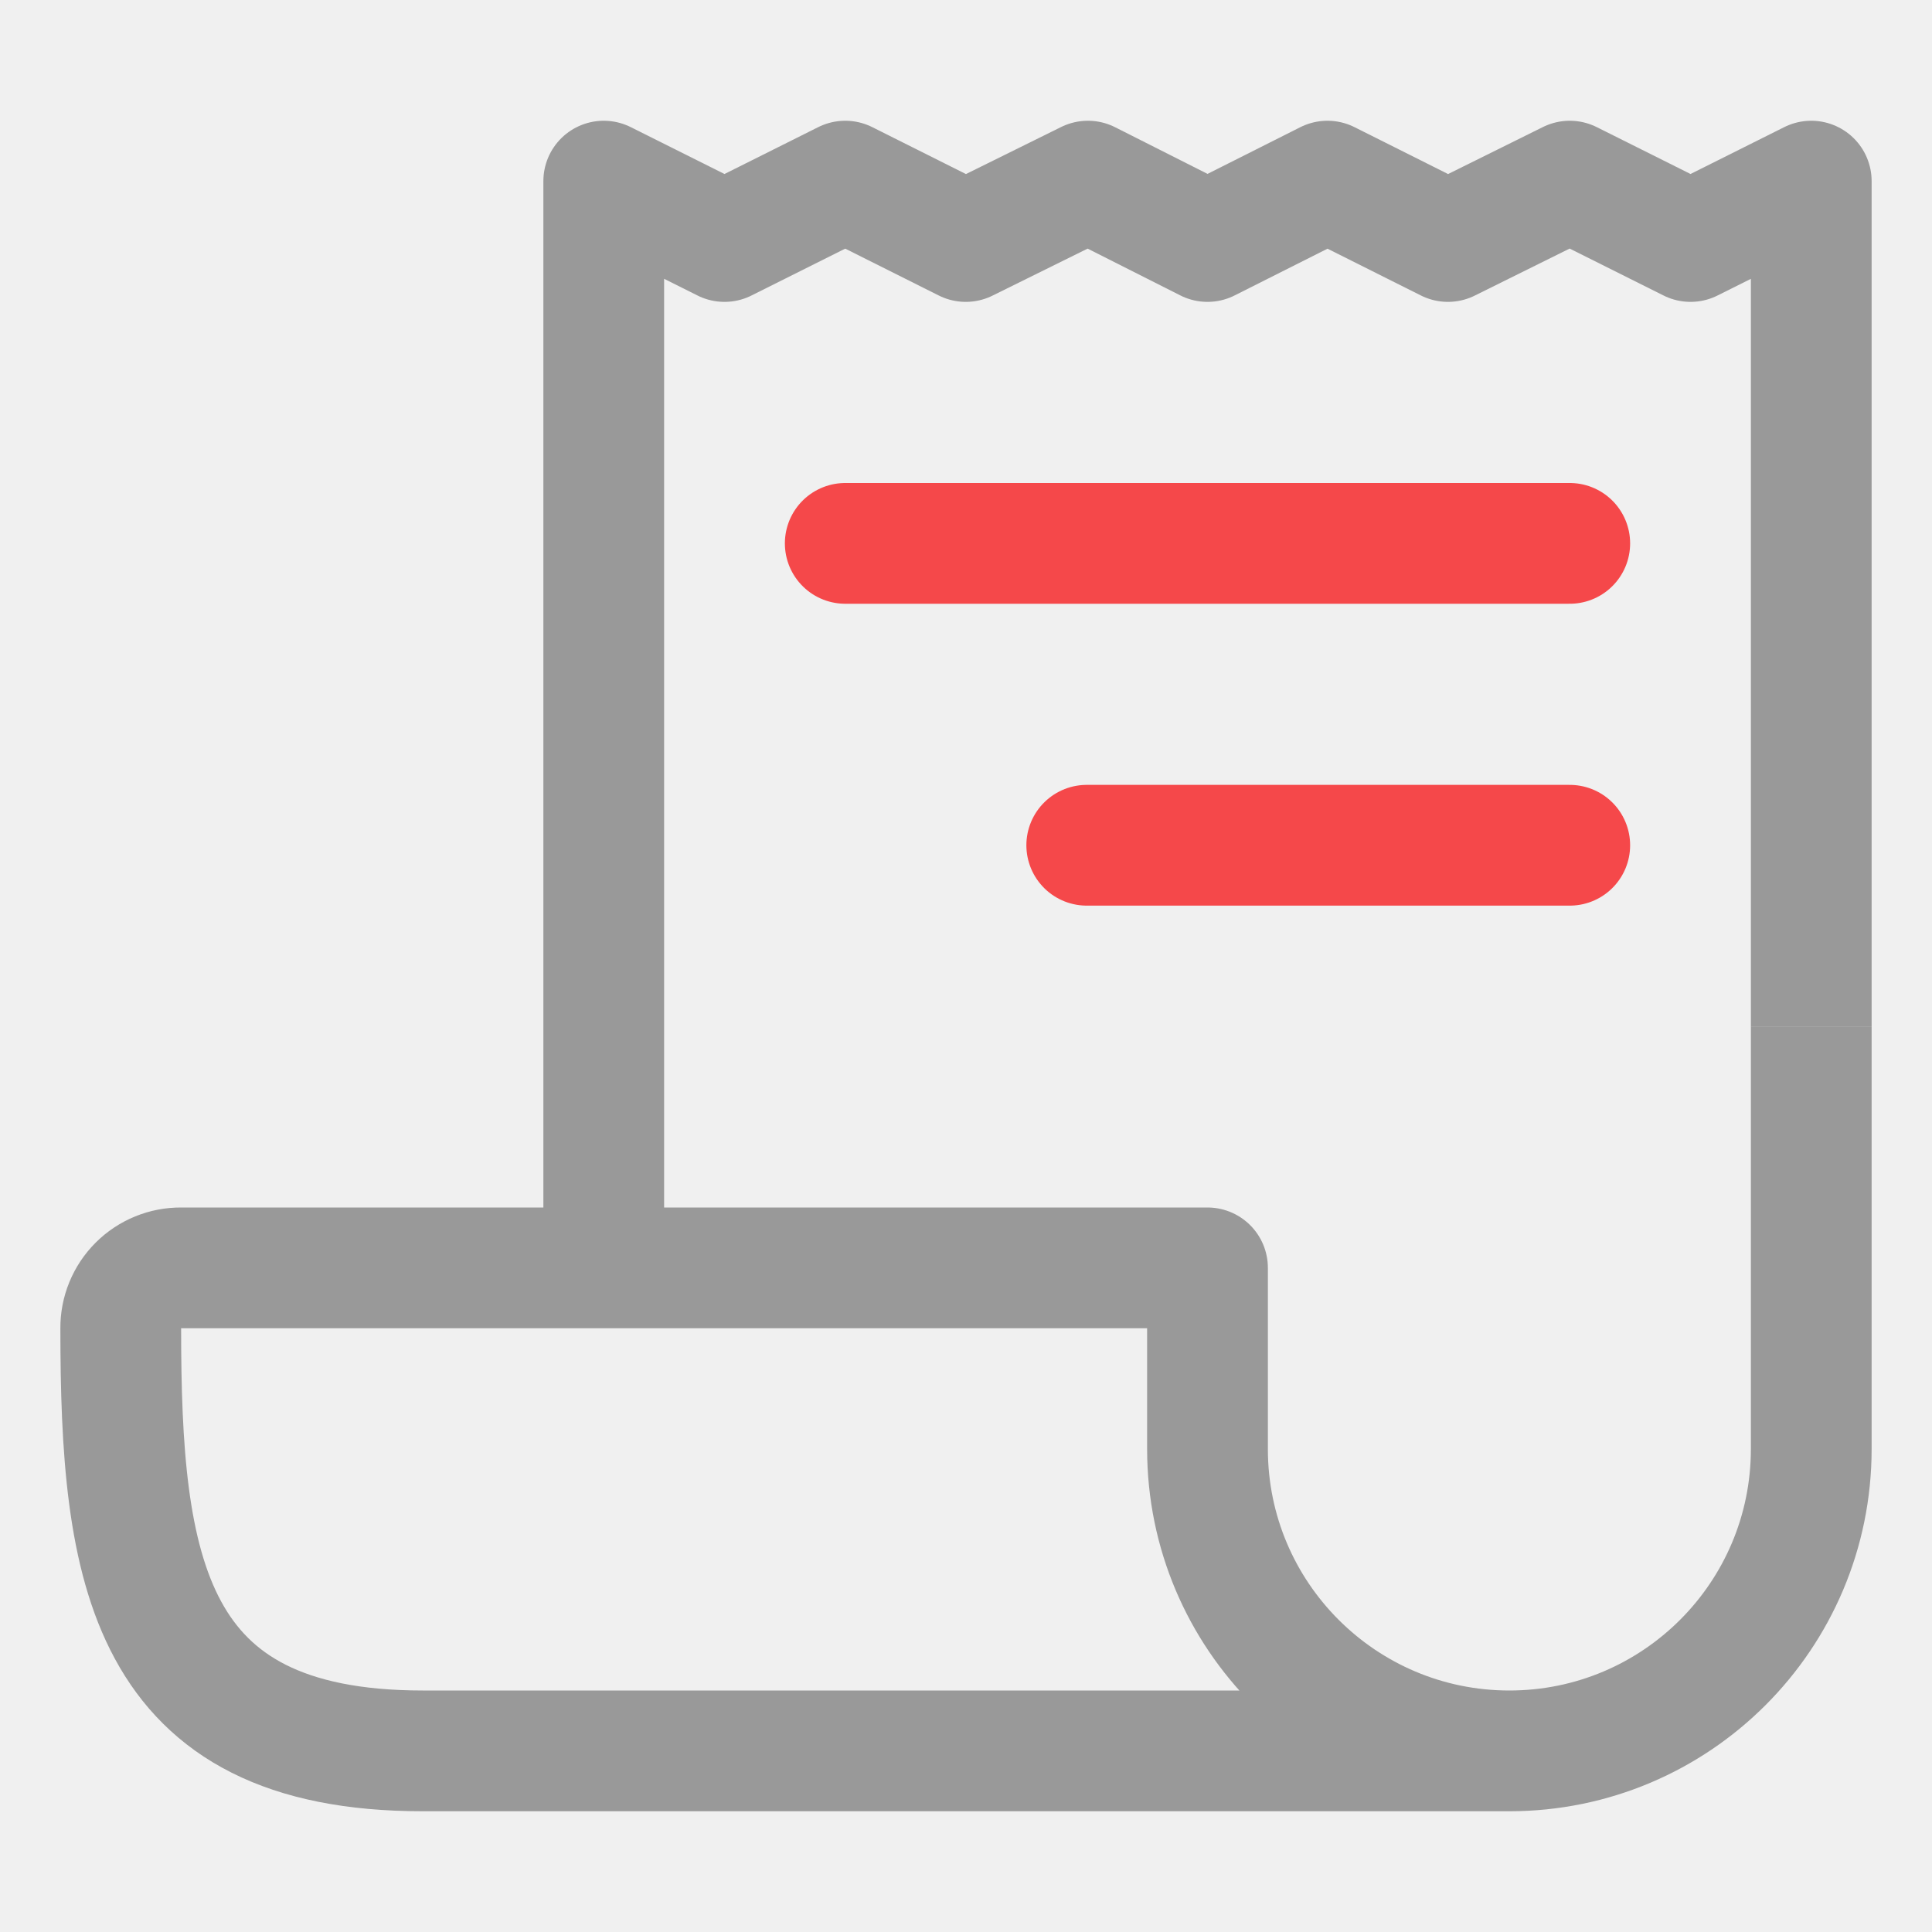
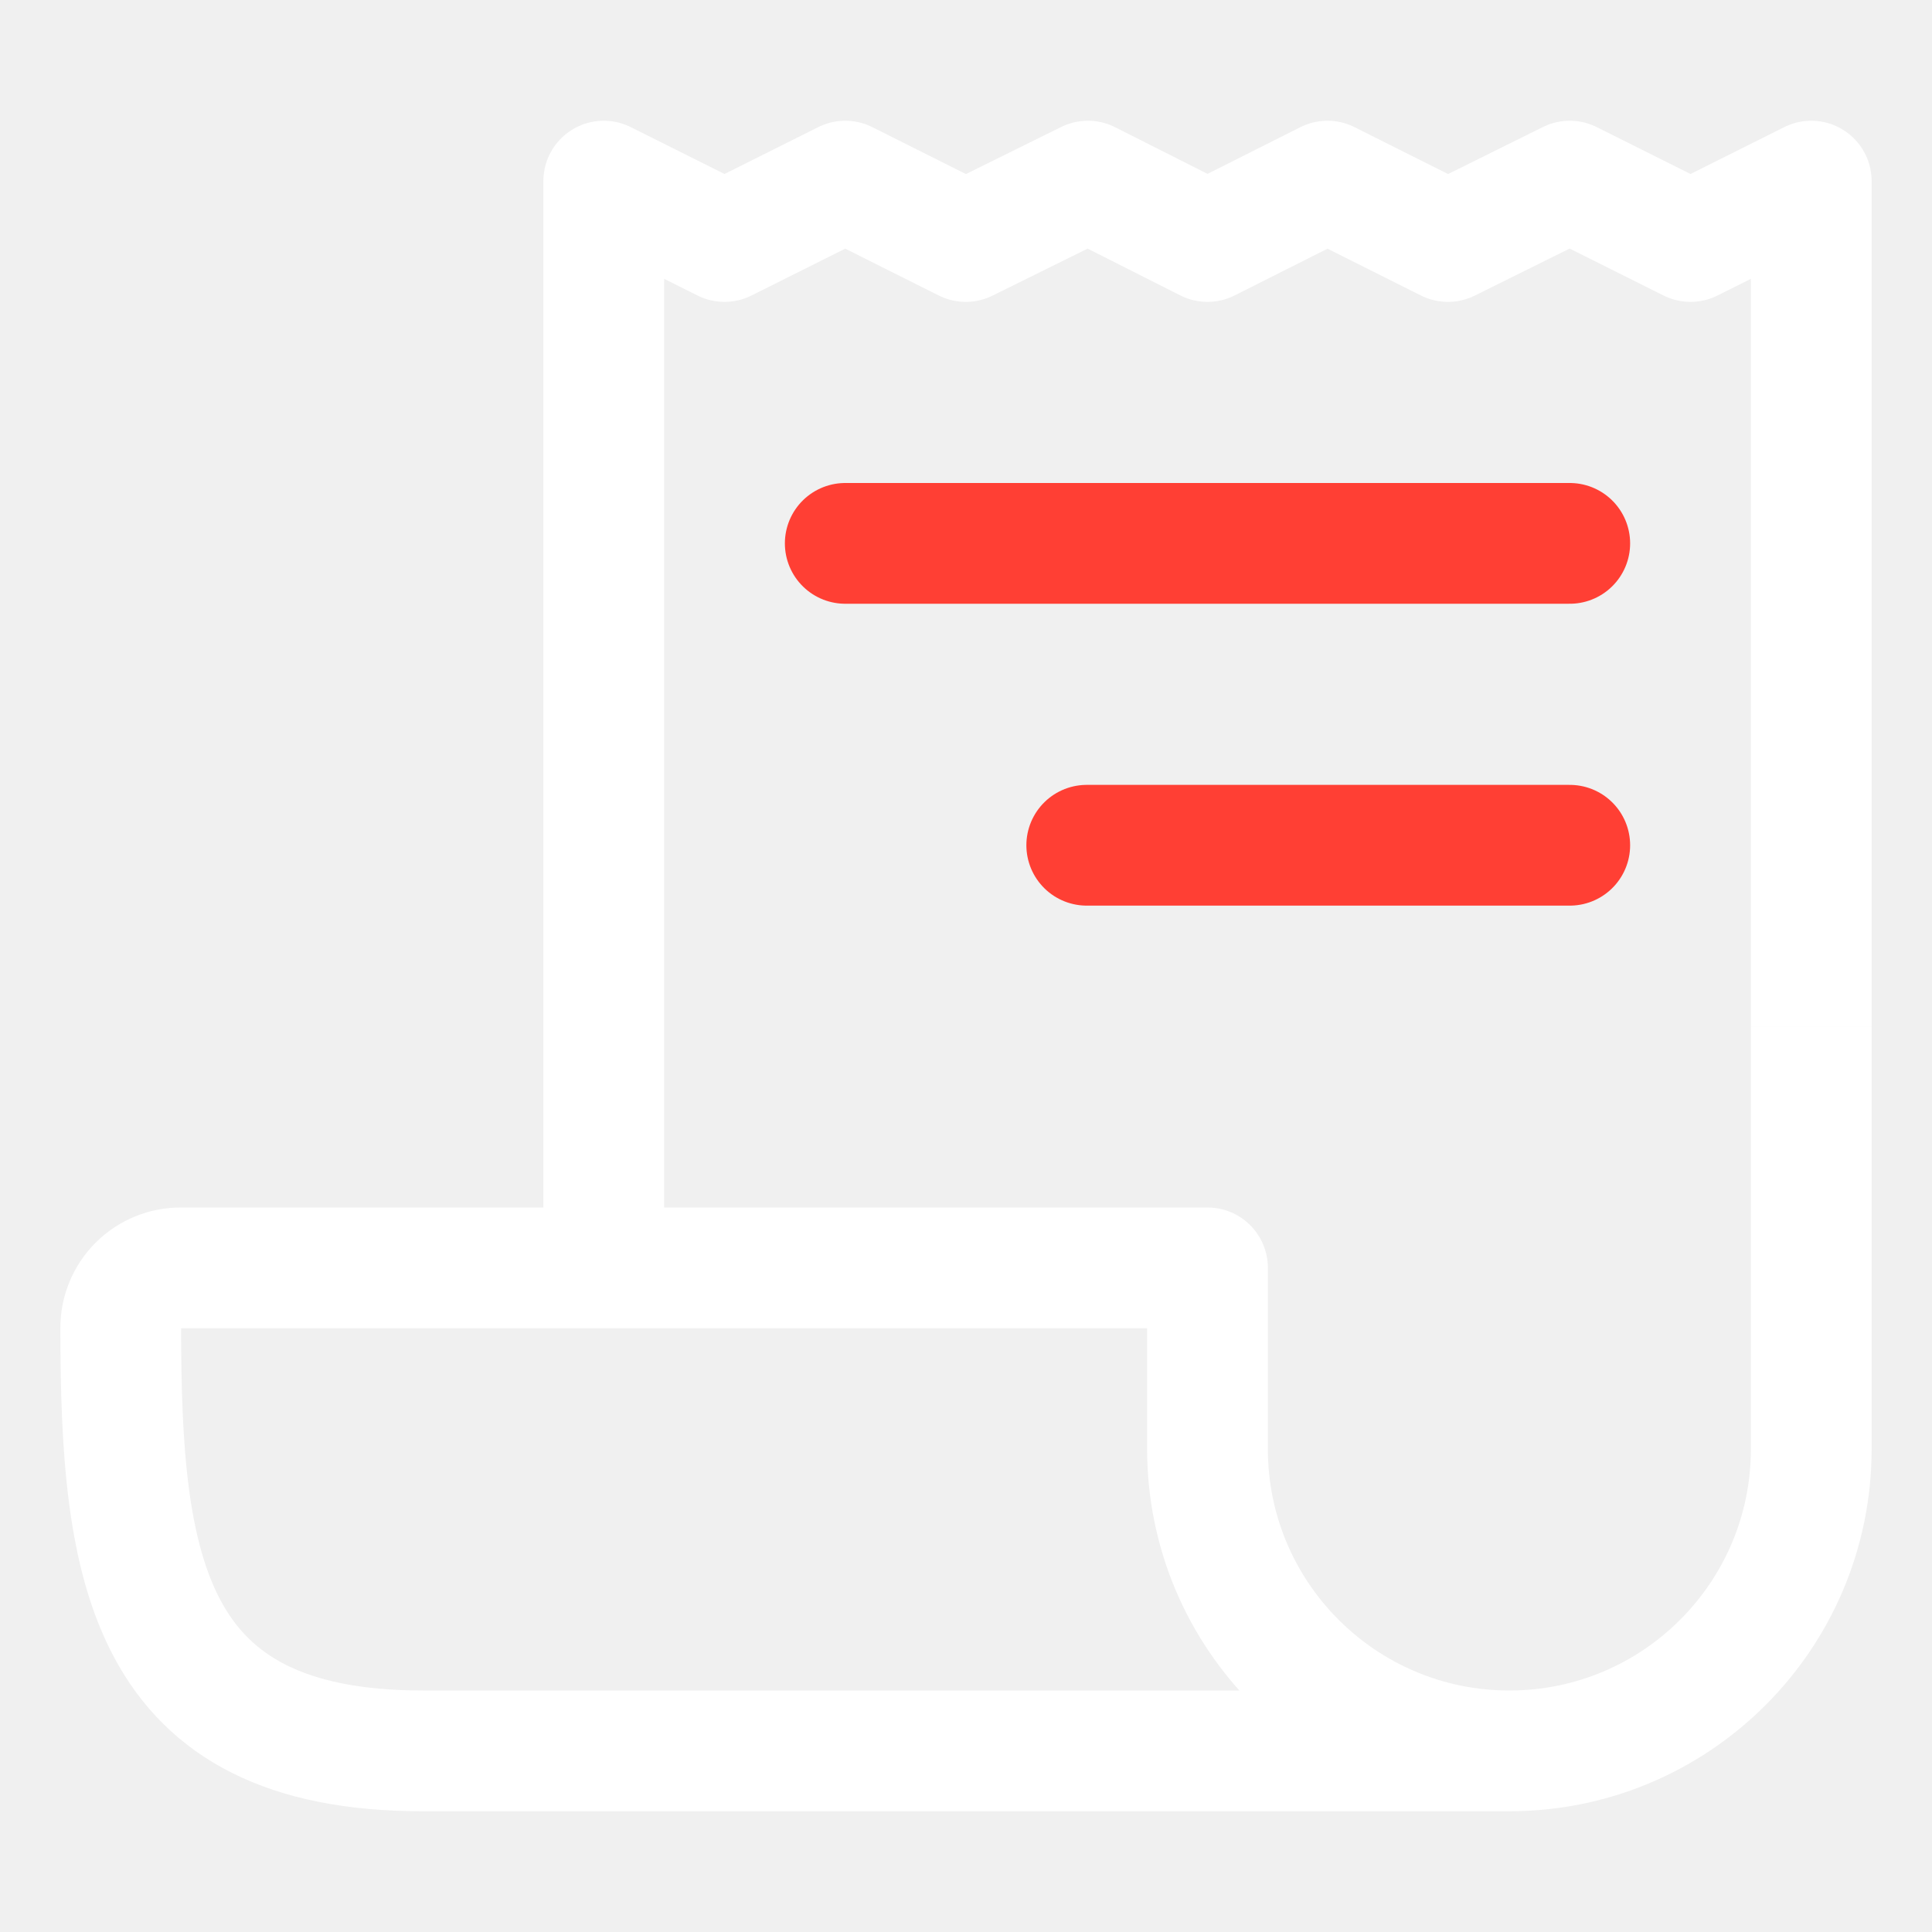
<svg xmlns="http://www.w3.org/2000/svg" width="40" height="40" viewBox="0 0 512 512">
-   <polyline points="160 336 160 48 192 64 224 48 255.94 64 288.31 48 320 64 351.79 48 383.72 64 416 48 448.01 64 480 48 480 272" style="fill:none;stroke:#999;stroke-linejoin:round;stroke-width:32px" />
-   <path d="M480,272V384a80,80,0,0,1-80,80h0a80,80,0,0,1-80-80V336H48a15.86,15.86,0,0,0-16,16c0,64,6.74,112,80,112H400" style="fill:none;stroke:#999;stroke-linejoin:round;stroke-width:32px" />
-   <line x1="224" y1="144" x2="416" y2="144" style="fill:none;stroke:#f5484a;stroke-linecap:round;stroke-linejoin:round;stroke-width:32px" />
-   <line x1="288" y1="224" x2="416" y2="224" style="fill:none;stroke:#f5484a;stroke-linecap:round;stroke-linejoin:round;stroke-width:32px" />
+   <polyline points="160 336 160 48 192 64 224 48 255.94 64 288.31 48 320 64 351.79 48 383.72 64 416 48 448.01 64 480 48 480 272" style="fill:none;stroke:#ffffff;stroke-linejoin:round;stroke-width:32px" />
+   <path d="M480,272V384a80,80,0,0,1-80,80h0a80,80,0,0,1-80-80V336H48a15.86,15.86,0,0,0-16,16c0,64,6.74,112,80,112H400" style="fill:none;stroke:#ffffff;stroke-linejoin:round;stroke-width:32px" />
+   <line x1="224" y1="144" x2="416" y2="144" style="fill:none;stroke:#ff3f34;stroke-linecap:round;stroke-linejoin:round;stroke-width:32px" />
+   <line x1="288" y1="224" x2="416" y2="224" style="fill:none;stroke:#ff3f34;stroke-linecap:round;stroke-linejoin:round;stroke-width:32px" />
</svg>
